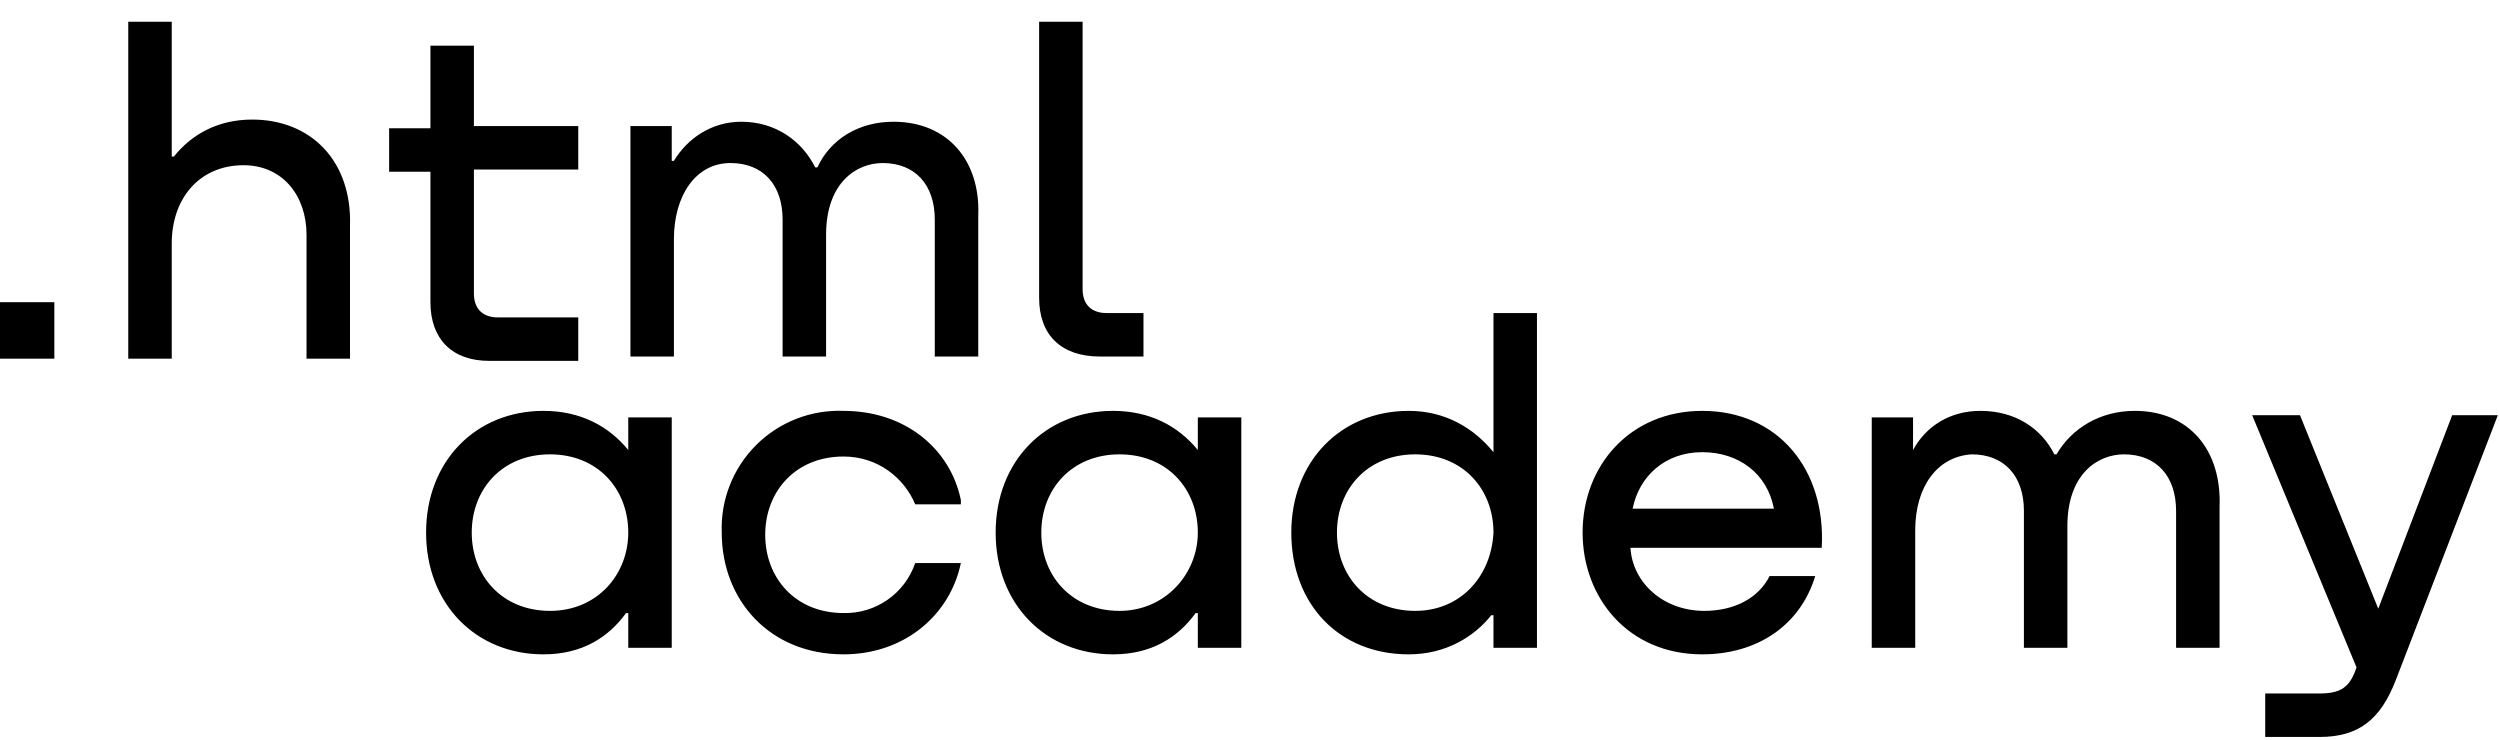
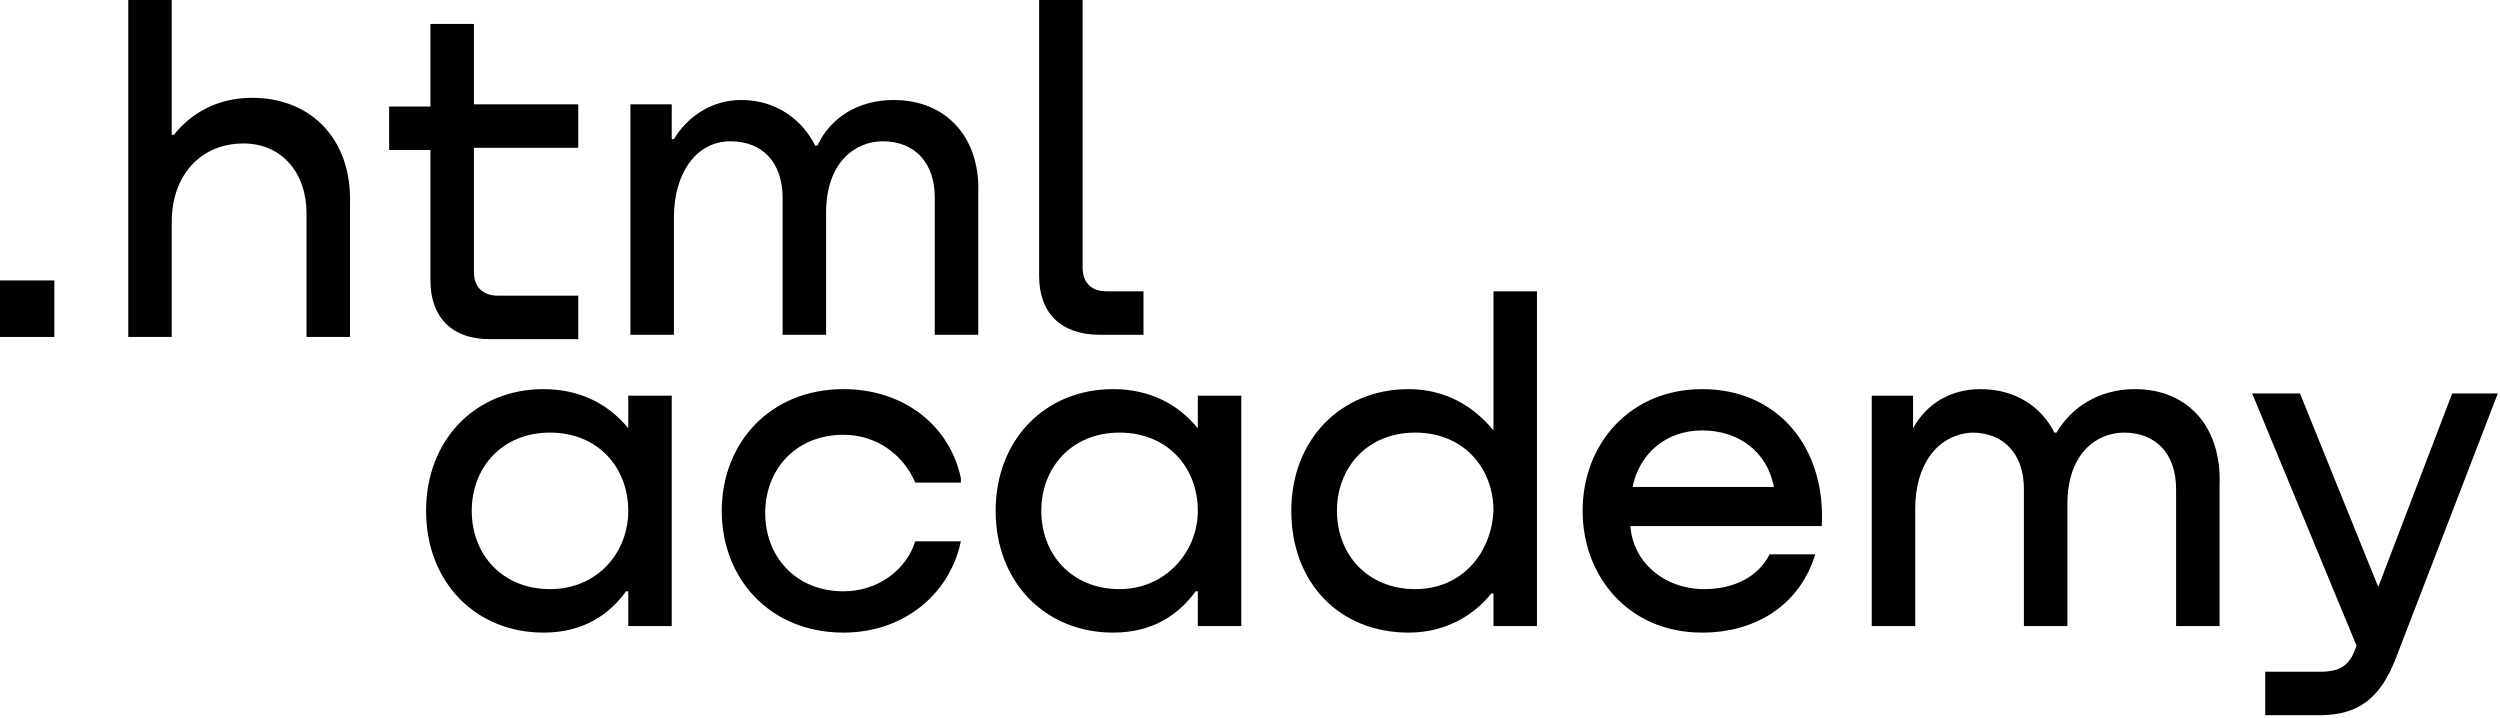
- <svg xmlns="http://www.w3.org/2000/svg" width="115" height="34" fill="none">
-   <path d="M0 13.9v2.6h2.5v-2.6H0ZM11.6 5.5c-1.6 0-2.8.7-3.6 1.7h-.1V1h-2v15.5h2v-5.3c0-2.1 1.3-3.6 3.3-3.6 1.8 0 2.9 1.4 2.9 3.2v5.7h2v-6.1c.1-3-1.8-4.9-4.5-4.9ZM26.6 5.8h-4.8V2.1h-2v3.8h-1.9v2h1.9v6c0 1.7 1 2.7 2.7 2.7h4.1v-2h-3.7c-.7 0-1.1-.4-1.1-1.1V7.8h4.8v-2ZM41.1 5.6c-1.6 0-2.9.8-3.5 2.1h-.1c-.6-1.2-1.8-2.1-3.4-2.1-1.4 0-2.5.8-3.1 1.8h-.1V5.8H29v10.6h2V11c0-2 1-3.5 2.6-3.5 1.5 0 2.4 1 2.4 2.6v6.3h2v-5.6c0-2.4 1.4-3.3 2.6-3.3 1.5 0 2.4 1 2.4 2.6v6.3h2V9.9c.1-2.5-1.4-4.3-3.9-4.3ZM47.8 13.7c0 1.7 1 2.7 2.8 2.7h2v-2h-1.7c-.7 0-1.1-.4-1.1-1.1V1h-2v12.7ZM28.9 20.7c-.9-1.1-2.2-1.8-3.9-1.8-3.1 0-5.4 2.3-5.4 5.6s2.3 5.6 5.4 5.6c1.8 0 3-.8 3.8-1.9h.1v1.6h2V19.2h-2v1.5Zm-3.6 7.4c-2.2 0-3.6-1.6-3.6-3.6s1.4-3.6 3.6-3.6 3.6 1.6 3.6 3.6c0 1.9-1.4 3.6-3.6 3.6ZM44.2 23c-.5-2.4-2.6-4.1-5.4-4.1a5.4 5.4 0 0 0-5.6 5.6c0 3.1 2.2 5.6 5.6 5.6 2.8 0 4.9-1.8 5.4-4.2h-2.1a3.4 3.4 0 0 1-3.3 2.3c-2.2 0-3.6-1.6-3.6-3.6s1.4-3.6 3.6-3.6c1.6 0 2.8 1 3.3 2.2h2.1V23ZM55.1 20.7c-.9-1.1-2.2-1.8-3.9-1.8-3.1 0-5.4 2.3-5.4 5.6s2.3 5.6 5.4 5.6c1.8 0 3-.8 3.8-1.9h.1v1.6h2V19.2h-2v1.5Zm-3.6 7.4c-2.2 0-3.6-1.6-3.6-3.6s1.4-3.6 3.6-3.6 3.6 1.6 3.6 3.6c0 1.9-1.5 3.6-3.6 3.6ZM68.7 20.8c-.9-1.1-2.2-1.9-3.9-1.9-3.1 0-5.4 2.3-5.4 5.6s2.2 5.6 5.4 5.6c1.7 0 3-.8 3.8-1.8h.1v1.5h2V14.4h-2v6.4Zm-3.6 7.3c-2.2 0-3.6-1.6-3.6-3.6s1.4-3.6 3.6-3.6 3.6 1.6 3.6 3.6c-.1 2-1.5 3.6-3.6 3.6ZM78.3 18.9c-3.3 0-5.5 2.5-5.5 5.6 0 3 2.1 5.6 5.5 5.6 2.5 0 4.5-1.3 5.2-3.6h-2.1c-.5 1-1.6 1.6-3 1.6-1.9 0-3.3-1.3-3.4-2.9h8.8c.2-3.6-2-6.3-5.5-6.3Zm0 1.9c1.7 0 3 1 3.3 2.6h-6.5c.3-1.5 1.5-2.6 3.2-2.6ZM98.2 18.9c-1.6 0-2.9.8-3.6 2h-.1c-.6-1.2-1.8-2-3.4-2-1.4 0-2.5.7-3.1 1.8v-1.5h-1.9v10.6h2v-5.4c0-2 1-3.4 2.6-3.5 1.5 0 2.4 1 2.4 2.6v6.3h2v-5.6c0-2.4 1.4-3.3 2.6-3.3 1.5 0 2.4 1 2.4 2.6v6.3h2v-6.5c.1-2.6-1.4-4.4-3.9-4.4ZM109.4 28l-3.6-8.9h-2.2l4.8 11.6c-.3.9-.7 1.2-1.7 1.2h-2.5v2h2.5c1.8 0 2.8-.8 3.5-2.6l4.7-12.2h-2.1l-3.4 8.9Z" fill="#000" />
+ <svg xmlns="http://www.w3.org/2000/svg" width="115" height="33" viewBox="0 0 115 33" fill="none">
+   <path d="M0 12.9V15.5H2.5V12.9H0Z" fill="black" />
+   <path d="M11.6 4.5C10 4.5 8.8 5.2 8 6.2H7.9V0H5.9V15.5H7.9V10.2C7.9 8.1 9.2 6.6 11.2 6.6C13 6.6 14.1 8 14.1 9.8V15.5H16.1V9.4C16.2 6.4 14.3 4.5 11.6 4.5Z" fill="black" />
+   <path d="M26.6 4.8H21.8V1.1H19.8V4.9H17.9V6.9H19.8V12.9C19.8 14.6 20.8 15.6 22.5 15.6H26.6V13.6H22.9C22.2 13.6 21.8 13.2 21.8 12.5V6.8H26.6V4.8Z" fill="black" />
+   <path d="M41.1 4.6C39.5 4.6 38.2 5.4 37.6 6.7H37.5C36.9 5.5 35.7 4.6 34.1 4.6C32.7 4.6 31.6 5.4 31 6.4H30.9V4.8H29V15.4H31V10C31 8 32 6.5 33.6 6.5C35.1 6.5 36 7.5 36 9.1V15.4H38V9.8C38 7.4 39.4 6.5 40.6 6.5C42.1 6.5 43 7.5 43 9.1V15.4H45V8.9C45.1 6.4 43.6 4.6 41.1 4.6Z" fill="black" />
+   <path d="M47.8 12.7C47.8 14.4 48.8 15.4 50.6 15.4H52.6V13.4H50.9C50.2 13.4 49.8 13 49.8 12.3V0H47.8V12.7Z" fill="black" />
+   <path d="M28.9 19.7C28 18.6 26.7 17.9 25 17.9C21.9 17.9 19.6 20.2 19.6 23.5C19.6 26.8 21.9 29.1 25 29.1C26.8 29.1 28 28.3 28.8 27.2H28.9V28.8H30.9V18.2H28.9V19.7ZM25.3 27.1C23.1 27.1 21.7 25.5 21.7 23.5C21.7 21.5 23.1 19.9 25.3 19.9C27.5 19.9 28.9 21.5 28.9 23.5C28.9 25.4 27.5 27.1 25.3 27.1Z" fill="black" />
+   <path d="M44.2 22C43.7 19.6 41.6 17.9 38.8 17.9C35.4 17.9 33.2 20.4 33.2 23.5C33.2 26.6 35.4 29.1 38.8 29.1C41.6 29.1 43.7 27.3 44.2 24.9H42.1C41.7 26.2 40.4 27.2 38.8 27.2C36.6 27.2 35.2 25.6 35.2 23.6C35.2 21.6 36.6 20 38.8 20C40.4 20 41.6 21 42.1 22.2H44.2V22Z" fill="black" />
+   <path d="M55.1 19.7C54.2 18.6 52.9 17.9 51.2 17.9C48.1 17.9 45.8 20.2 45.8 23.5C45.8 26.8 48.1 29.1 51.2 29.1C53 29.1 54.2 28.3 55 27.2H55.1V28.8H57.1V18.2H55.1V19.7ZM51.5 27.1C49.3 27.1 47.9 25.5 47.9 23.5C47.9 21.5 49.3 19.9 51.5 19.9C53.7 19.9 55.1 21.5 55.1 23.5C55.1 25.4 53.6 27.1 51.5 27.1Z" fill="black" />
+   <path d="M68.7 19.8C67.8 18.7 66.5 17.9 64.8 17.9C61.7 17.9 59.4 20.2 59.4 23.5C59.4 26.8 61.6 29.1 64.8 29.1C66.5 29.1 67.8 28.3 68.6 27.3H68.7V28.8H70.7V13.4H68.7V19.8ZM65.1 27.1C62.9 27.1 61.5 25.5 61.5 23.5C61.5 21.5 62.9 19.9 65.1 19.9C67.3 19.9 68.7 21.5 68.7 23.5C68.6 25.5 67.2 27.1 65.1 27.1Z" fill="black" />
+   <path d="M78.3 17.9C75 17.9 72.8 20.4 72.8 23.5C72.8 26.5 74.9 29.1 78.3 29.1C80.8 29.1 82.8 27.8 83.5 25.5H81.4C80.9 26.5 79.8 27.1 78.4 27.1C76.5 27.1 75.1 25.8 75 24.2H83.8C84 20.6 81.8 17.9 78.3 17.9ZM78.3 19.8C80 19.8 81.3 20.8 81.6 22.4H75.1C75.4 20.9 76.6 19.8 78.3 19.8Z" fill="black" />
+   <path d="M98.2 17.9C96.6 17.9 95.3 18.7 94.6 19.9H94.5C93.9 18.7 92.7 17.9 91.1 17.9C89.7 17.9 88.6 18.6 88 19.7V18.2H86.1V28.8H88.1V23.4C88.1 21.4 89.1 20 90.7 19.9C92.2 19.9 93.1 20.9 93.1 22.5V28.8H95.1V23.2C95.1 20.8 96.5 19.9 97.7 19.9C99.2 19.9 100.1 20.9 100.1 22.5V28.8H102.1V22.3C102.2 19.7 100.7 17.9 98.2 17.9Z" fill="black" />
+   <path d="M109.4 27L105.8 18.1H103.6L108.4 29.7C108.1 30.6 107.7 30.9 106.7 30.9H104.2V32.9H106.7C108.5 32.9 109.5 32.1 110.2 30.3L114.9 18.1H112.8L109.4 27Z" fill="black" />
</svg>
